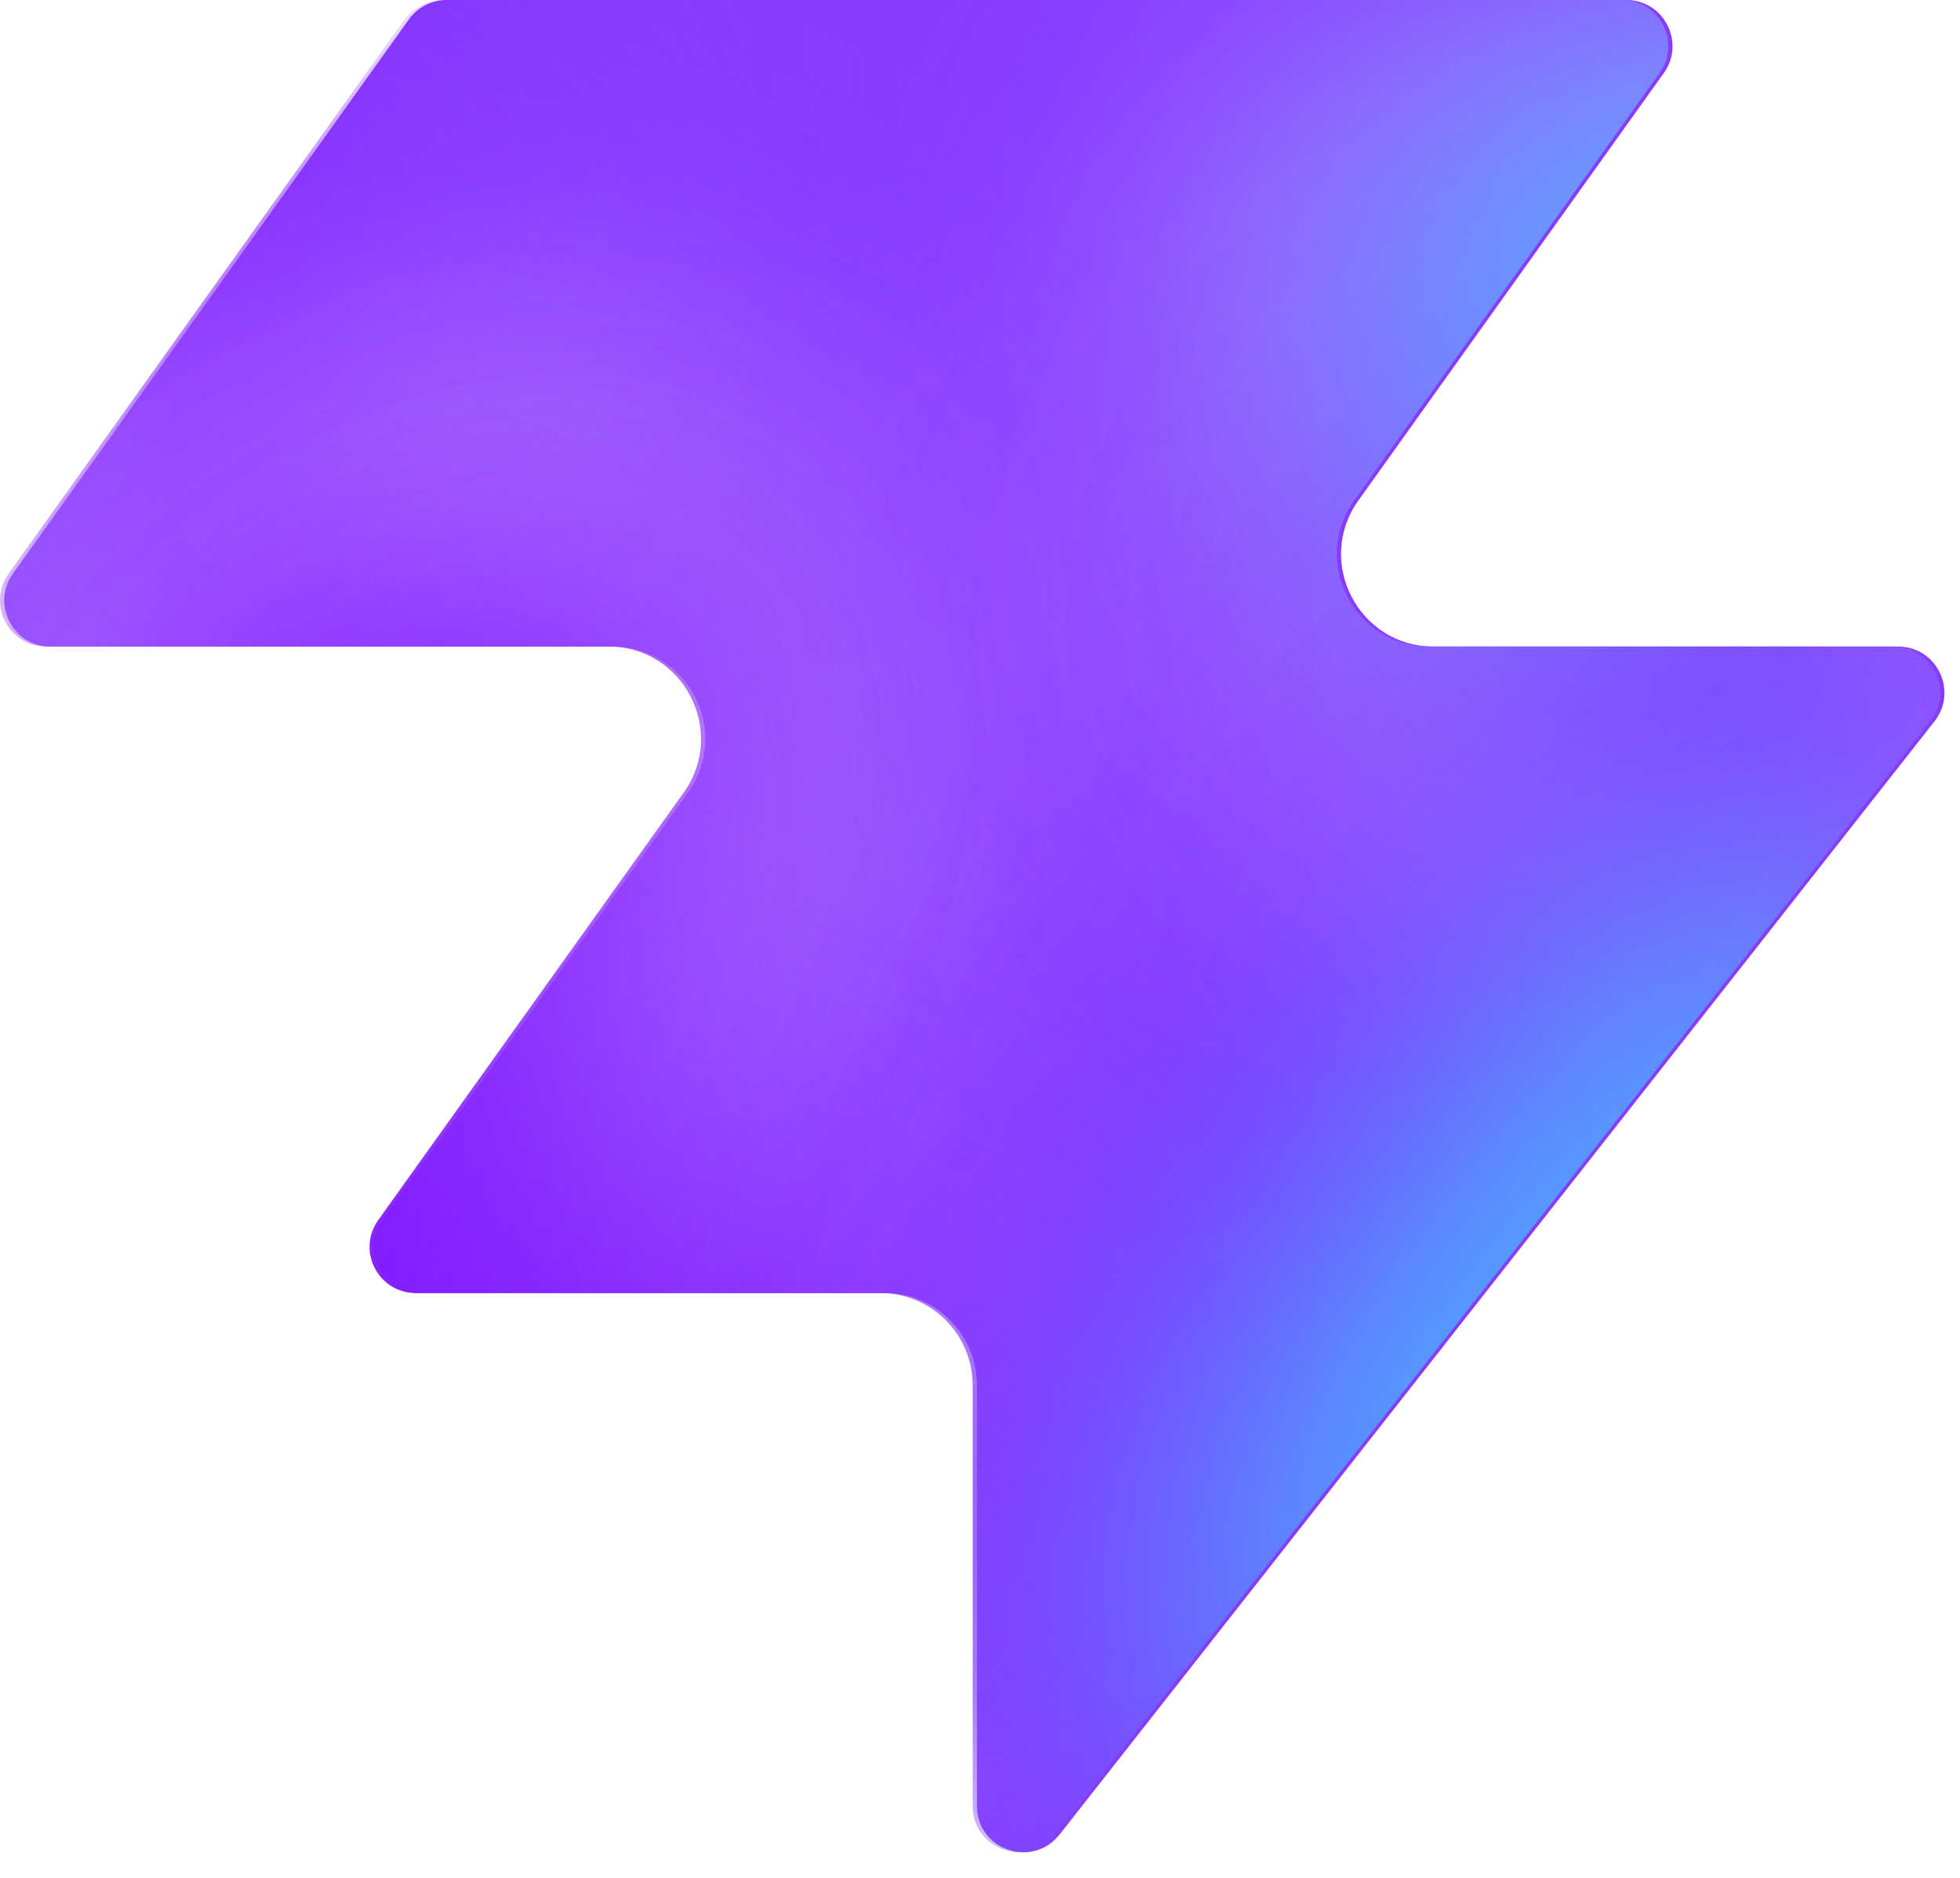
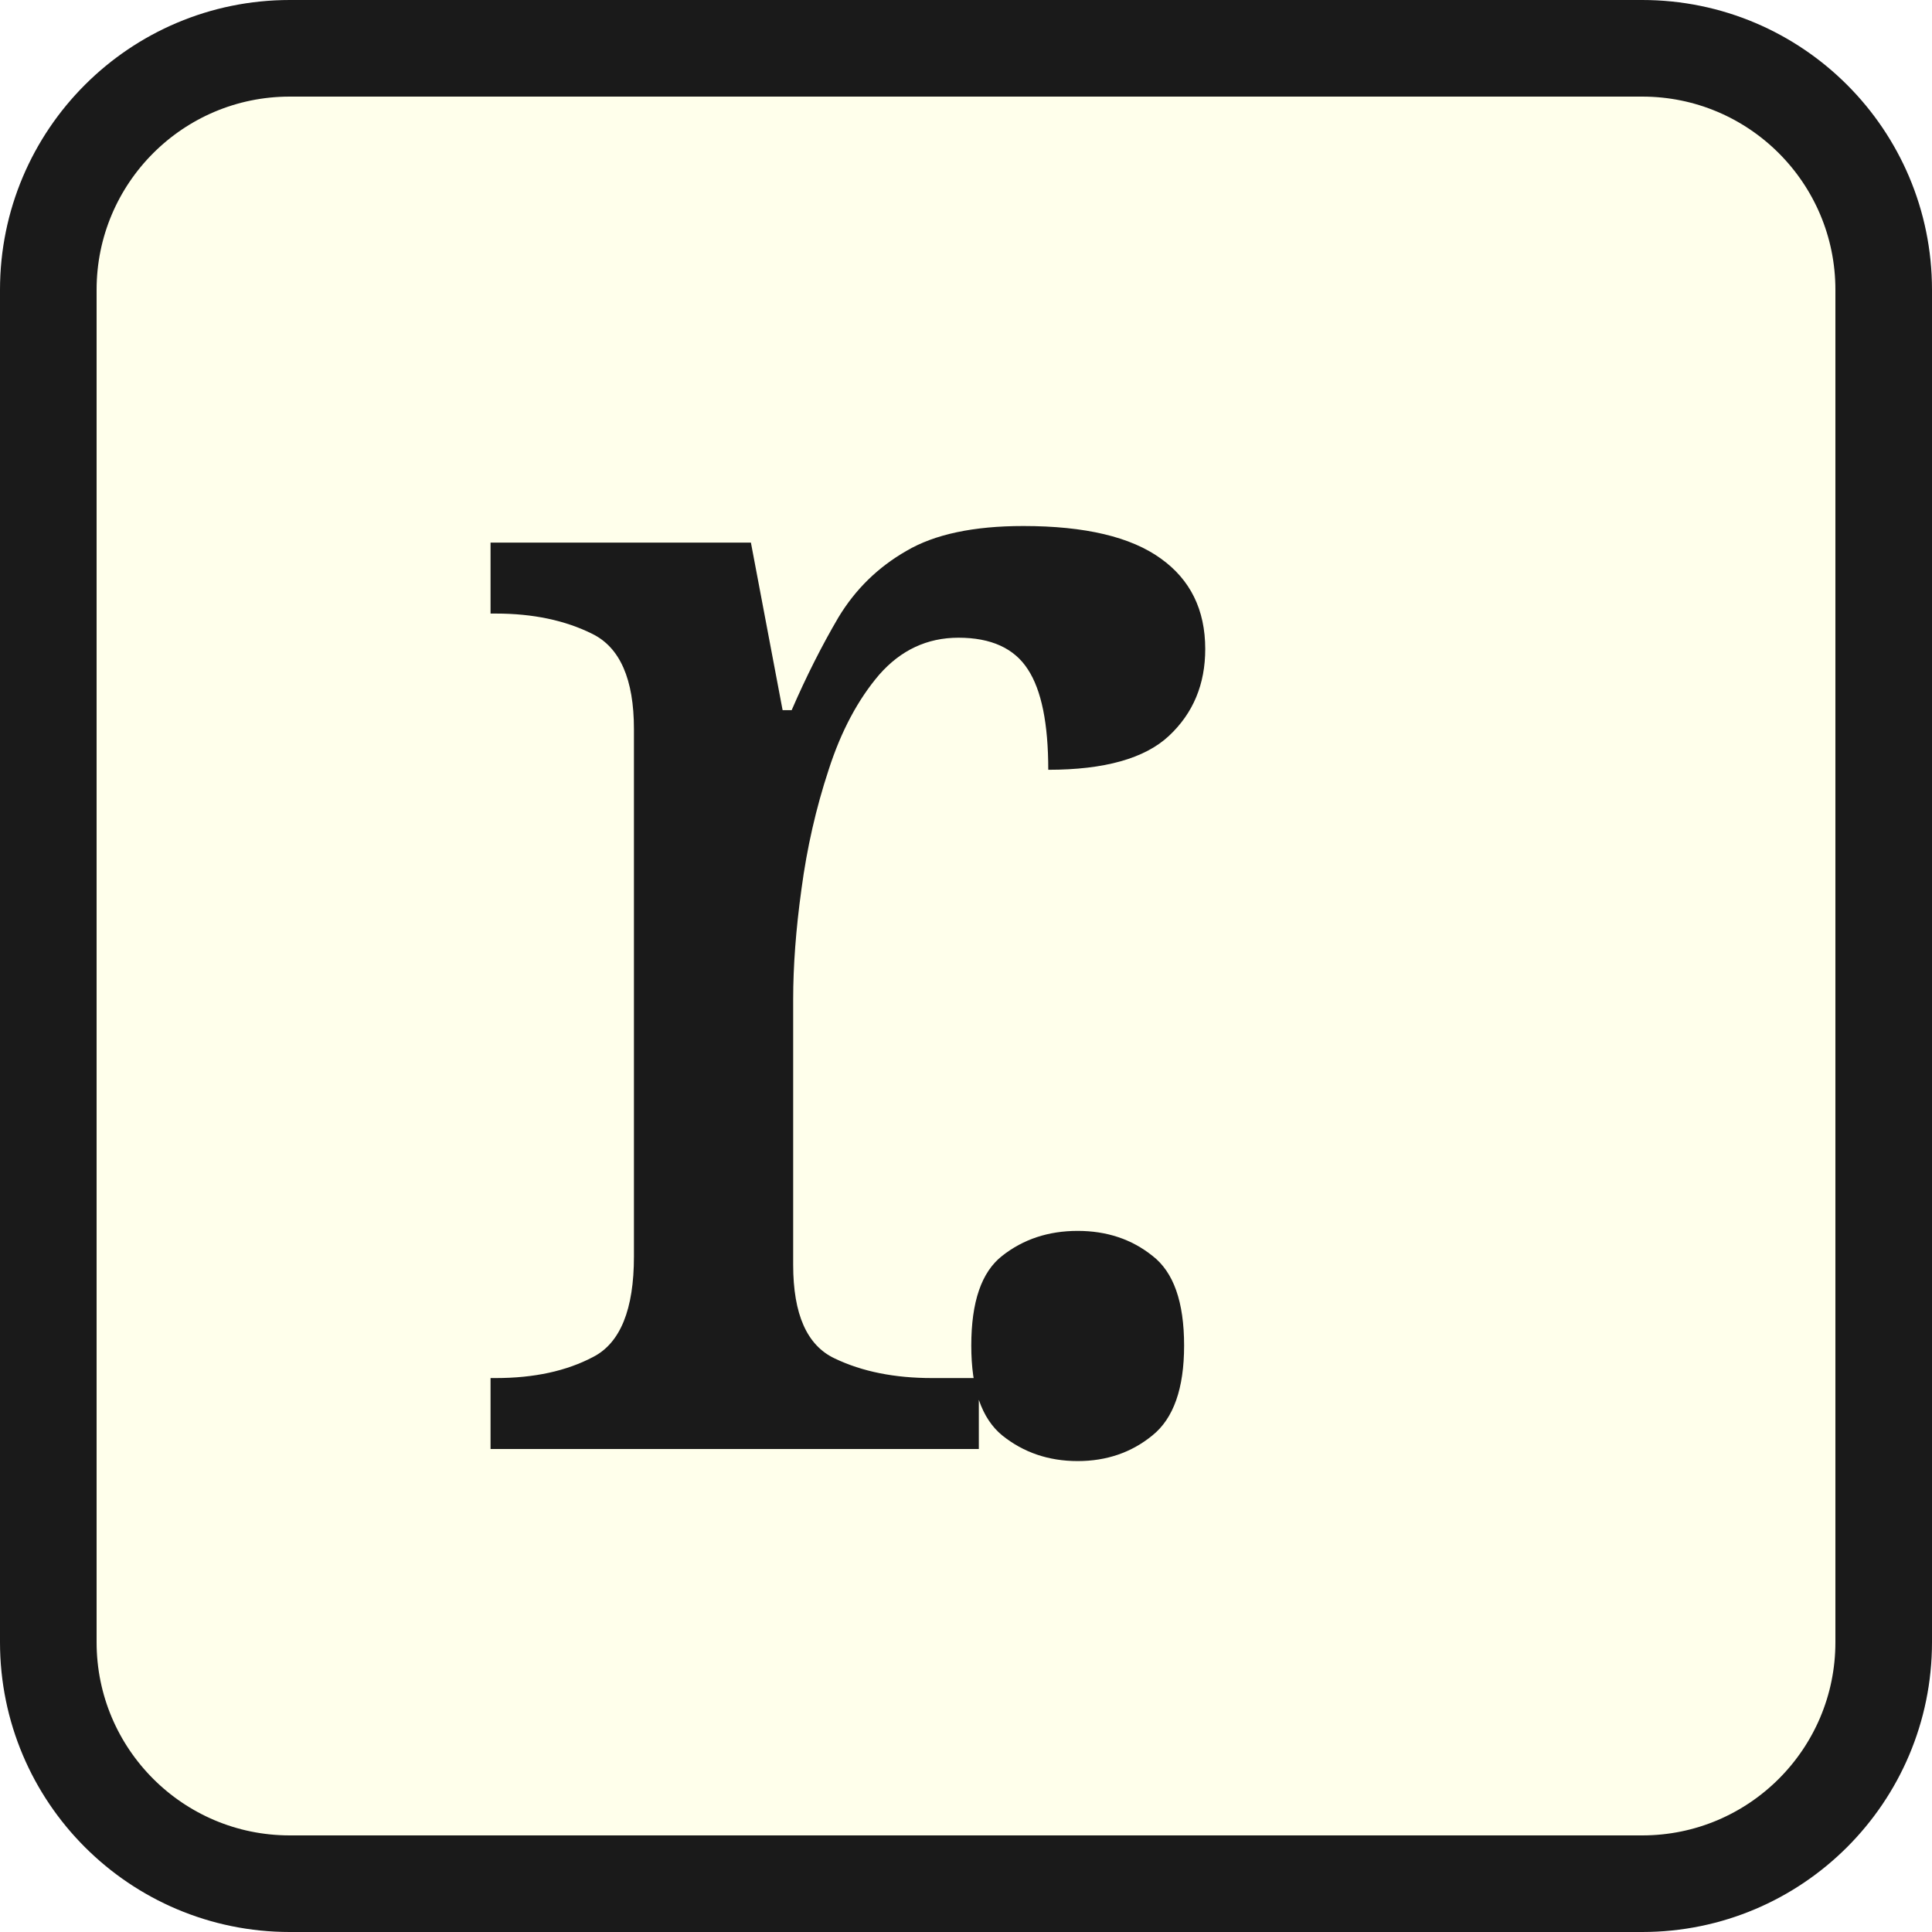
- <svg xmlns="http://www.w3.org/2000/svg" width="48" height="46" fill="none" viewBox="0 0 48 46">
-   <path fill="#863bff" d="M25.946 44.938c-.664.845-2.021.375-2.021-.698V33.937a2.26 2.26 0 0 0-2.262-2.262H10.287c-.92 0-1.456-1.04-.92-1.788l7.48-10.471c1.07-1.497 0-3.578-1.842-3.578H1.237c-.92 0-1.456-1.04-.92-1.788L10.013.474c.214-.297.556-.474.92-.474h28.894c.92 0 1.456 1.04.92 1.788l-7.48 10.471c-1.07 1.498 0 3.579 1.842 3.579h11.377c.943 0 1.473 1.088.89 1.83L25.947 44.94z" style="fill:#863bff;fill:color(display-p3 .525 .23 1);fill-opacity:1" />
-   <mask id="a" width="48" height="46" x="0" y="0" maskUnits="userSpaceOnUse" style="mask-type:alpha">
-     <path fill="#000" d="M25.842 44.938c-.664.844-2.021.375-2.021-.698V33.937a2.26 2.26 0 0 0-2.262-2.262H10.183c-.92 0-1.456-1.04-.92-1.788l7.48-10.471c1.07-1.498 0-3.579-1.842-3.579H1.133c-.92 0-1.456-1.04-.92-1.787L9.91.473c.214-.297.556-.474.92-.474h28.894c.92 0 1.456 1.04.92 1.788l-7.48 10.471c-1.07 1.498 0 3.578 1.842 3.578h11.377c.943 0 1.473 1.088.89 1.832L25.843 44.94z" style="fill:#000;fill-opacity:1" />
-   </mask>
-   <g mask="url(#a)">
-     <g filter="url(#b)">
-       <ellipse cx="5.508" cy="14.704" fill="#ede6ff" rx="5.508" ry="14.704" style="fill:#ede6ff;fill:color(display-p3 .927 .903 1);fill-opacity:1" transform="matrix(.00324 1 1 -.00324 -4.47 31.516)" />
-     </g>
-     <g filter="url(#c)">
-       <ellipse cx="10.399" cy="29.851" fill="#ede6ff" rx="10.399" ry="29.851" style="fill:#ede6ff;fill:color(display-p3 .927 .903 1);fill-opacity:1" transform="matrix(.00324 1 1 -.00324 -39.328 7.883)" />
-     </g>
-     <g filter="url(#d)">
-       <ellipse cx="5.508" cy="30.487" fill="#7e14ff" rx="5.508" ry="30.487" style="fill:#7e14ff;fill:color(display-p3 .492 .077 1);fill-opacity:1" transform="rotate(89.814 -25.913 -14.639)scale(1 -1)" />
-     </g>
-     <g filter="url(#e)">
-       <ellipse cx="5.508" cy="30.599" fill="#7e14ff" rx="5.508" ry="30.599" style="fill:#7e14ff;fill:color(display-p3 .492 .077 1);fill-opacity:1" transform="rotate(89.814 -32.644 -3.334)scale(1 -1)" />
-     </g>
-     <g filter="url(#f)">
-       <ellipse cx="5.508" cy="30.599" fill="#7e14ff" rx="5.508" ry="30.599" style="fill:#7e14ff;fill:color(display-p3 .492 .077 1);fill-opacity:1" transform="matrix(.00324 1 1 -.00324 -34.34 30.47)" />
-     </g>
-     <g filter="url(#g)">
-       <ellipse cx="14.072" cy="22.078" fill="#ede6ff" rx="14.072" ry="22.078" style="fill:#ede6ff;fill:color(display-p3 .927 .903 1);fill-opacity:1" transform="rotate(93.35 24.506 48.493)scale(-1 1)" />
-     </g>
-     <g filter="url(#h)">
-       <ellipse cx="3.47" cy="21.501" fill="#7e14ff" rx="3.47" ry="21.501" style="fill:#7e14ff;fill:color(display-p3 .492 .077 1);fill-opacity:1" transform="rotate(89.009 28.708 47.59)scale(-1 1)" />
-     </g>
-     <g filter="url(#i)">
-       <ellipse cx="3.47" cy="21.501" fill="#7e14ff" rx="3.47" ry="21.501" style="fill:#7e14ff;fill:color(display-p3 .492 .077 1);fill-opacity:1" transform="rotate(89.009 28.708 47.59)scale(-1 1)" />
-     </g>
-     <g filter="url(#j)">
-       <ellipse cx=".387" cy="8.972" fill="#7e14ff" rx="4.407" ry="29.108" style="fill:#7e14ff;fill:color(display-p3 .492 .077 1);fill-opacity:1" transform="rotate(39.51 .387 8.972)" />
-     </g>
-     <g filter="url(#k)">
-       <ellipse cx="47.523" cy="-6.092" fill="#7e14ff" rx="4.407" ry="29.108" style="fill:#7e14ff;fill:color(display-p3 .492 .077 1);fill-opacity:1" transform="rotate(37.892 47.523 -6.092)" />
-     </g>
-     <g filter="url(#l)">
-       <ellipse cx="41.412" cy="6.333" fill="#47bfff" rx="5.971" ry="9.665" style="fill:#47bfff;fill:color(display-p3 .28 .748 1);fill-opacity:1" transform="rotate(37.892 41.412 6.333)" />
-     </g>
-     <g filter="url(#m)">
-       <ellipse cx="-1.879" cy="38.332" fill="#7e14ff" rx="4.407" ry="29.108" style="fill:#7e14ff;fill:color(display-p3 .492 .077 1);fill-opacity:1" transform="rotate(37.892 -1.88 38.332)" />
-     </g>
-     <g filter="url(#n)">
-       <ellipse cx="-1.879" cy="38.332" fill="#7e14ff" rx="4.407" ry="29.108" style="fill:#7e14ff;fill:color(display-p3 .492 .077 1);fill-opacity:1" transform="rotate(37.892 -1.88 38.332)" />
-     </g>
-     <g filter="url(#o)">
-       <ellipse cx="35.651" cy="29.907" fill="#7e14ff" rx="4.407" ry="29.108" style="fill:#7e14ff;fill:color(display-p3 .492 .077 1);fill-opacity:1" transform="rotate(37.892 35.651 29.907)" />
-     </g>
-     <g filter="url(#p)">
-       <ellipse cx="38.418" cy="32.4" fill="#47bfff" rx="5.971" ry="15.297" style="fill:#47bfff;fill:color(display-p3 .28 .748 1);fill-opacity:1" transform="rotate(37.892 38.418 32.4)" />
-     </g>
-   </g>
-   <defs>
-     <filter id="b" width="60.045" height="41.654" x="-19.77" y="16.149" color-interpolation-filters="sRGB" filterUnits="userSpaceOnUse">
-       <feFlood flood-opacity="0" result="BackgroundImageFix" />
-       <feBlend in="SourceGraphic" in2="BackgroundImageFix" result="shape" />
-       <feGaussianBlur result="effect1_foregroundBlur_2002_17158" stdDeviation="7.659" />
-     </filter>
-     <filter id="c" width="90.34" height="51.437" x="-54.613" y="-7.533" color-interpolation-filters="sRGB" filterUnits="userSpaceOnUse">
-       <feFlood flood-opacity="0" result="BackgroundImageFix" />
-       <feBlend in="SourceGraphic" in2="BackgroundImageFix" result="shape" />
-       <feGaussianBlur result="effect1_foregroundBlur_2002_17158" stdDeviation="7.659" />
-     </filter>
-     <filter id="d" width="79.355" height="29.4" x="-49.64" y="2.03" color-interpolation-filters="sRGB" filterUnits="userSpaceOnUse">
-       <feFlood flood-opacity="0" result="BackgroundImageFix" />
-       <feBlend in="SourceGraphic" in2="BackgroundImageFix" result="shape" />
-       <feGaussianBlur result="effect1_foregroundBlur_2002_17158" stdDeviation="4.596" />
-     </filter>
-     <filter id="e" width="79.579" height="29.4" x="-45.045" y="20.029" color-interpolation-filters="sRGB" filterUnits="userSpaceOnUse">
-       <feFlood flood-opacity="0" result="BackgroundImageFix" />
-       <feBlend in="SourceGraphic" in2="BackgroundImageFix" result="shape" />
-       <feGaussianBlur result="effect1_foregroundBlur_2002_17158" stdDeviation="4.596" />
-     </filter>
-     <filter id="f" width="79.579" height="29.4" x="-43.513" y="21.178" color-interpolation-filters="sRGB" filterUnits="userSpaceOnUse">
-       <feFlood flood-opacity="0" result="BackgroundImageFix" />
-       <feBlend in="SourceGraphic" in2="BackgroundImageFix" result="shape" />
-       <feGaussianBlur result="effect1_foregroundBlur_2002_17158" stdDeviation="4.596" />
-     </filter>
-     <filter id="g" width="74.749" height="58.852" x="15.756" y="-17.901" color-interpolation-filters="sRGB" filterUnits="userSpaceOnUse">
-       <feFlood flood-opacity="0" result="BackgroundImageFix" />
-       <feBlend in="SourceGraphic" in2="BackgroundImageFix" result="shape" />
-       <feGaussianBlur result="effect1_foregroundBlur_2002_17158" stdDeviation="7.659" />
-     </filter>
-     <filter id="h" width="61.377" height="25.362" x="23.548" y="2.284" color-interpolation-filters="sRGB" filterUnits="userSpaceOnUse">
-       <feFlood flood-opacity="0" result="BackgroundImageFix" />
-       <feBlend in="SourceGraphic" in2="BackgroundImageFix" result="shape" />
-       <feGaussianBlur result="effect1_foregroundBlur_2002_17158" stdDeviation="4.596" />
-     </filter>
-     <filter id="i" width="61.377" height="25.362" x="23.548" y="2.284" color-interpolation-filters="sRGB" filterUnits="userSpaceOnUse">
-       <feFlood flood-opacity="0" result="BackgroundImageFix" />
-       <feBlend in="SourceGraphic" in2="BackgroundImageFix" result="shape" />
-       <feGaussianBlur result="effect1_foregroundBlur_2002_17158" stdDeviation="4.596" />
-     </filter>
-     <filter id="j" width="56.045" height="63.649" x="-27.636" y="-22.853" color-interpolation-filters="sRGB" filterUnits="userSpaceOnUse">
-       <feFlood flood-opacity="0" result="BackgroundImageFix" />
-       <feBlend in="SourceGraphic" in2="BackgroundImageFix" result="shape" />
-       <feGaussianBlur result="effect1_foregroundBlur_2002_17158" stdDeviation="4.596" />
-     </filter>
-     <filter id="k" width="54.814" height="64.646" x="20.116" y="-38.415" color-interpolation-filters="sRGB" filterUnits="userSpaceOnUse">
-       <feFlood flood-opacity="0" result="BackgroundImageFix" />
-       <feBlend in="SourceGraphic" in2="BackgroundImageFix" result="shape" />
-       <feGaussianBlur result="effect1_foregroundBlur_2002_17158" stdDeviation="4.596" />
-     </filter>
-     <filter id="l" width="33.541" height="35.313" x="24.641" y="-11.323" color-interpolation-filters="sRGB" filterUnits="userSpaceOnUse">
-       <feFlood flood-opacity="0" result="BackgroundImageFix" />
-       <feBlend in="SourceGraphic" in2="BackgroundImageFix" result="shape" />
-       <feGaussianBlur result="effect1_foregroundBlur_2002_17158" stdDeviation="4.596" />
-     </filter>
-     <filter id="m" width="54.814" height="64.646" x="-29.286" y="6.009" color-interpolation-filters="sRGB" filterUnits="userSpaceOnUse">
-       <feFlood flood-opacity="0" result="BackgroundImageFix" />
-       <feBlend in="SourceGraphic" in2="BackgroundImageFix" result="shape" />
-       <feGaussianBlur result="effect1_foregroundBlur_2002_17158" stdDeviation="4.596" />
-     </filter>
-     <filter id="n" width="54.814" height="64.646" x="-29.286" y="6.009" color-interpolation-filters="sRGB" filterUnits="userSpaceOnUse">
-       <feFlood flood-opacity="0" result="BackgroundImageFix" />
-       <feBlend in="SourceGraphic" in2="BackgroundImageFix" result="shape" />
-       <feGaussianBlur result="effect1_foregroundBlur_2002_17158" stdDeviation="4.596" />
-     </filter>
-     <filter id="o" width="54.814" height="64.646" x="8.244" y="-2.416" color-interpolation-filters="sRGB" filterUnits="userSpaceOnUse">
-       <feFlood flood-opacity="0" result="BackgroundImageFix" />
-       <feBlend in="SourceGraphic" in2="BackgroundImageFix" result="shape" />
-       <feGaussianBlur result="effect1_foregroundBlur_2002_17158" stdDeviation="4.596" />
-     </filter>
-     <filter id="p" width="39.409" height="43.623" x="18.713" y="10.588" color-interpolation-filters="sRGB" filterUnits="userSpaceOnUse">
-       <feFlood flood-opacity="0" result="BackgroundImageFix" />
-       <feBlend in="SourceGraphic" in2="BackgroundImageFix" result="shape" />
-       <feGaussianBlur result="effect1_foregroundBlur_2002_17158" stdDeviation="4.596" />
-     </filter>
-   </defs>
+ <svg xmlns="http://www.w3.org/2000/svg" viewBox="0 0 40 40">
+   <rect x="1" y="1" width="38" height="38" rx="5" fill="#ffffeb" stroke="#1a1a1a" stroke-width="2" />
+   <text x="9" y="30" font-family="Georgia,serif" font-size="35" letter-spacing="-3" fill="#1a1a1a">r.</text>
</svg>
